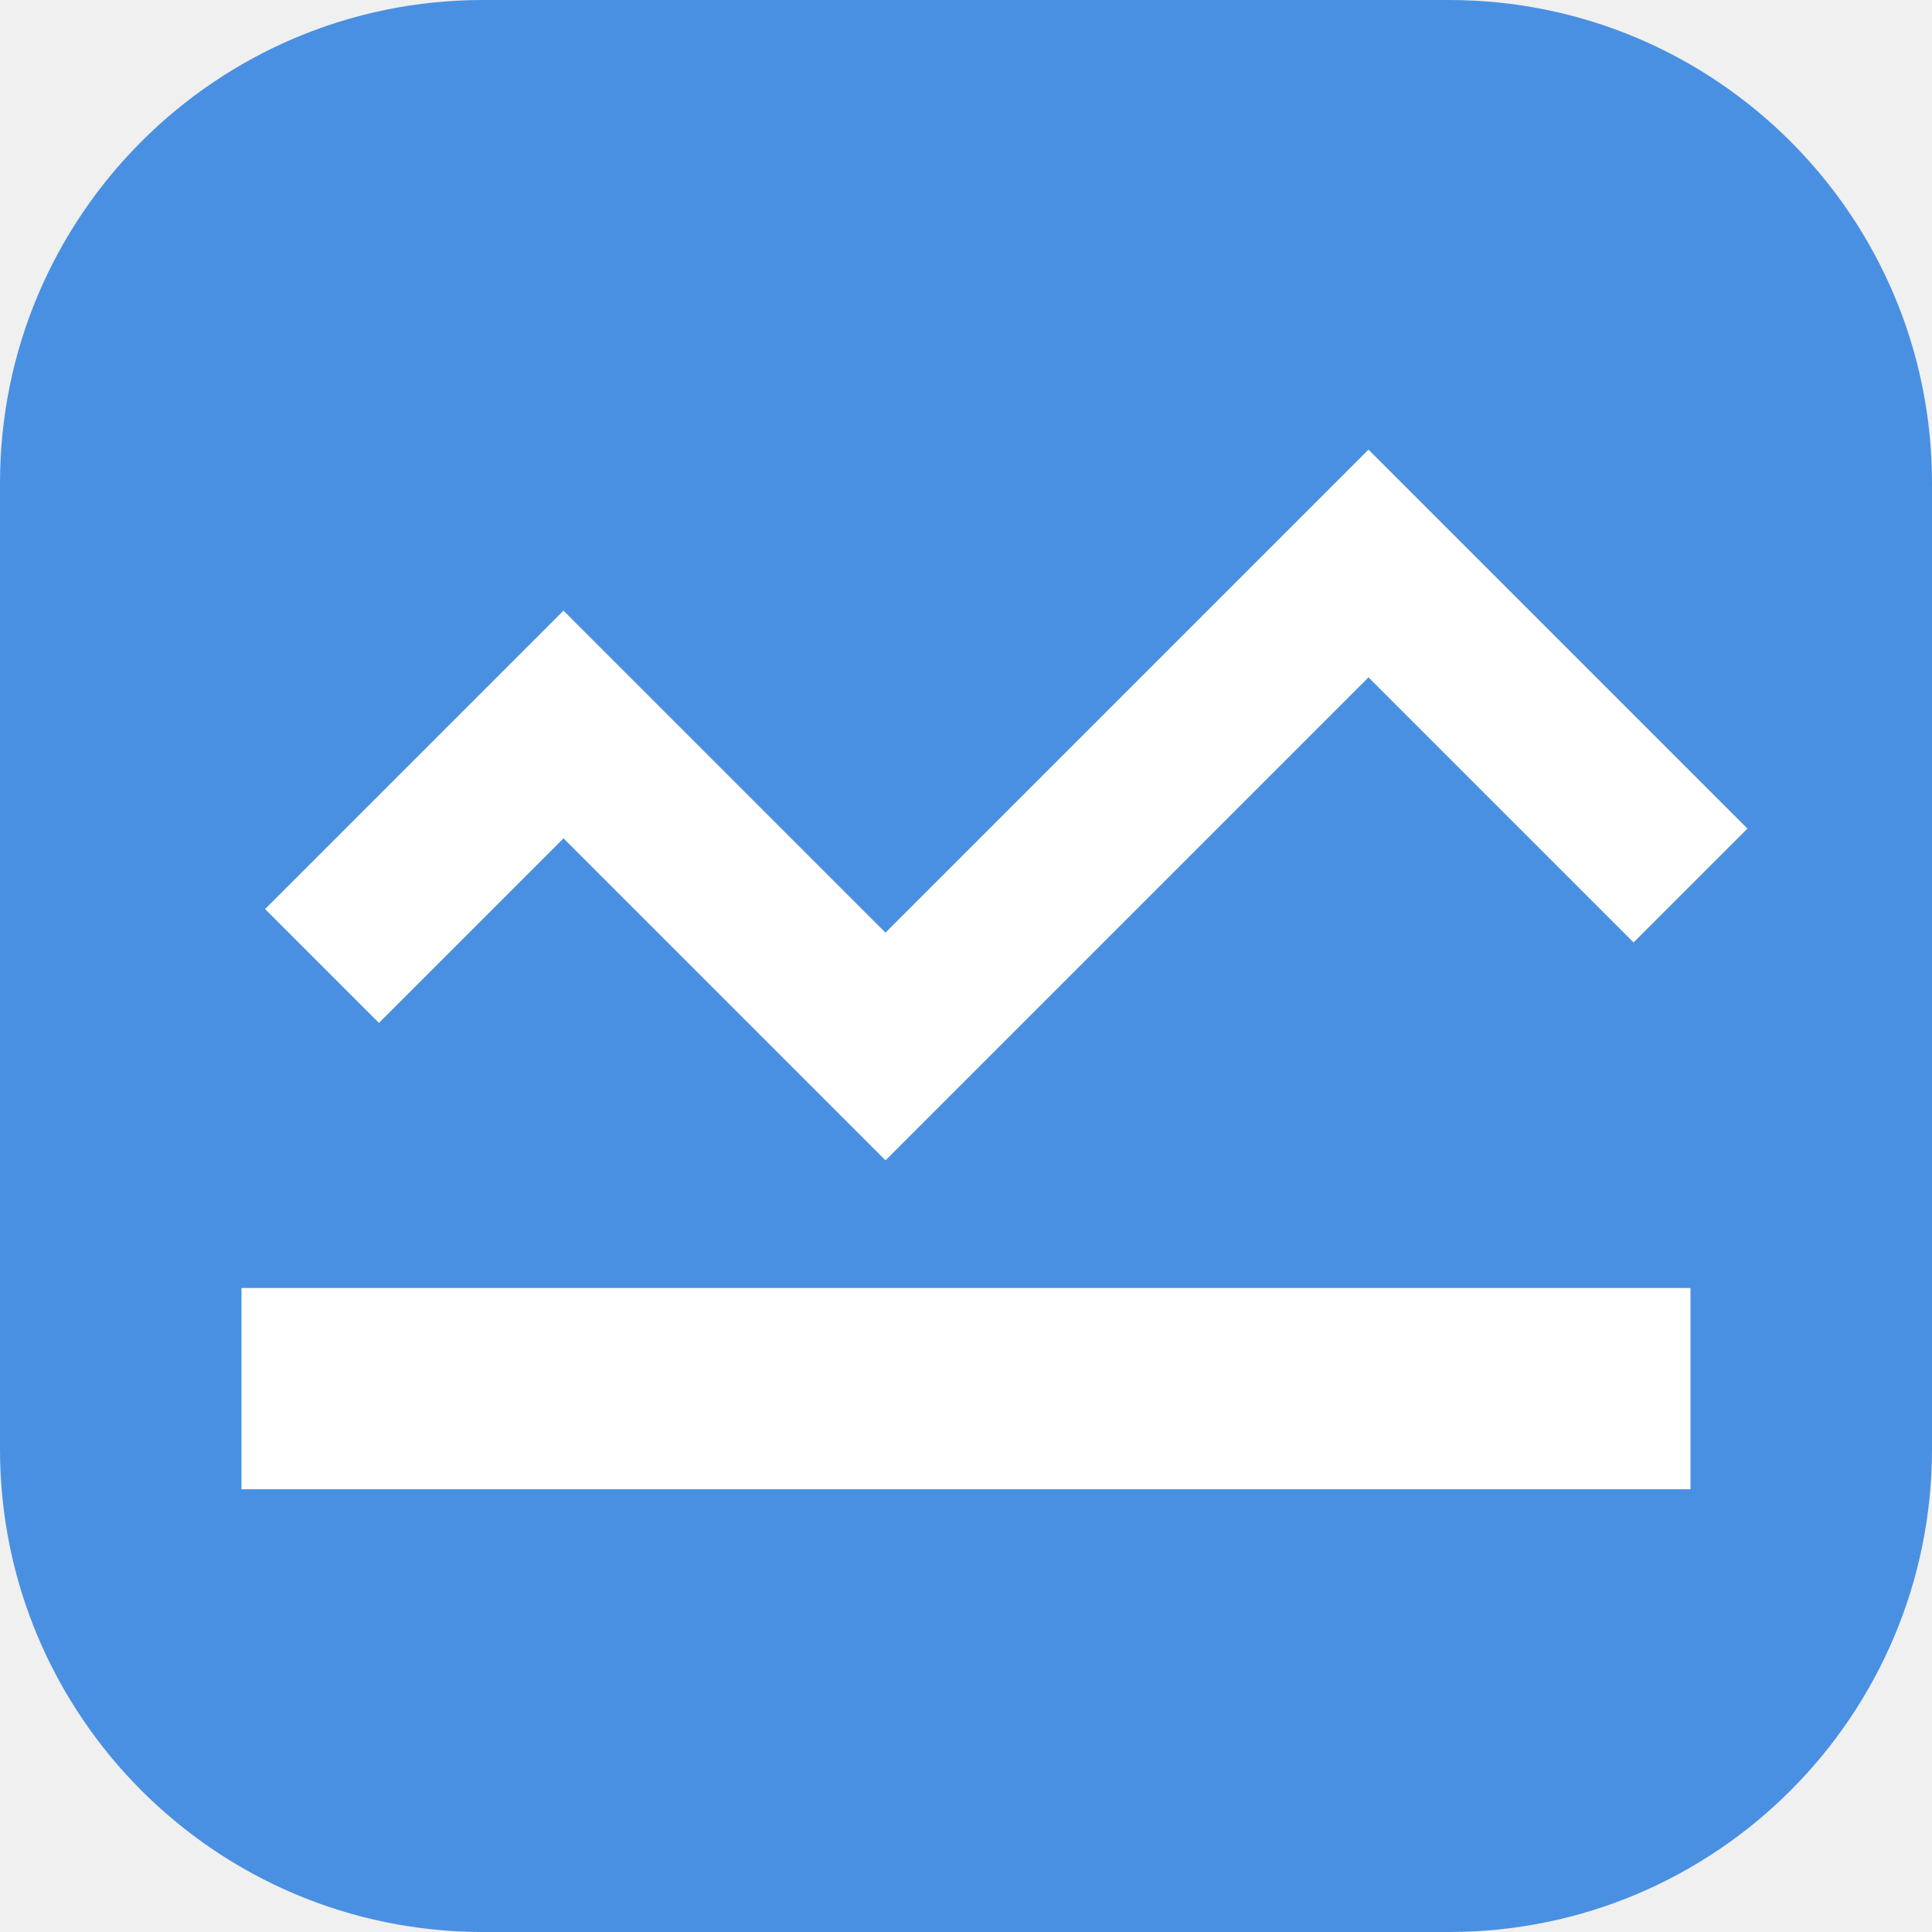
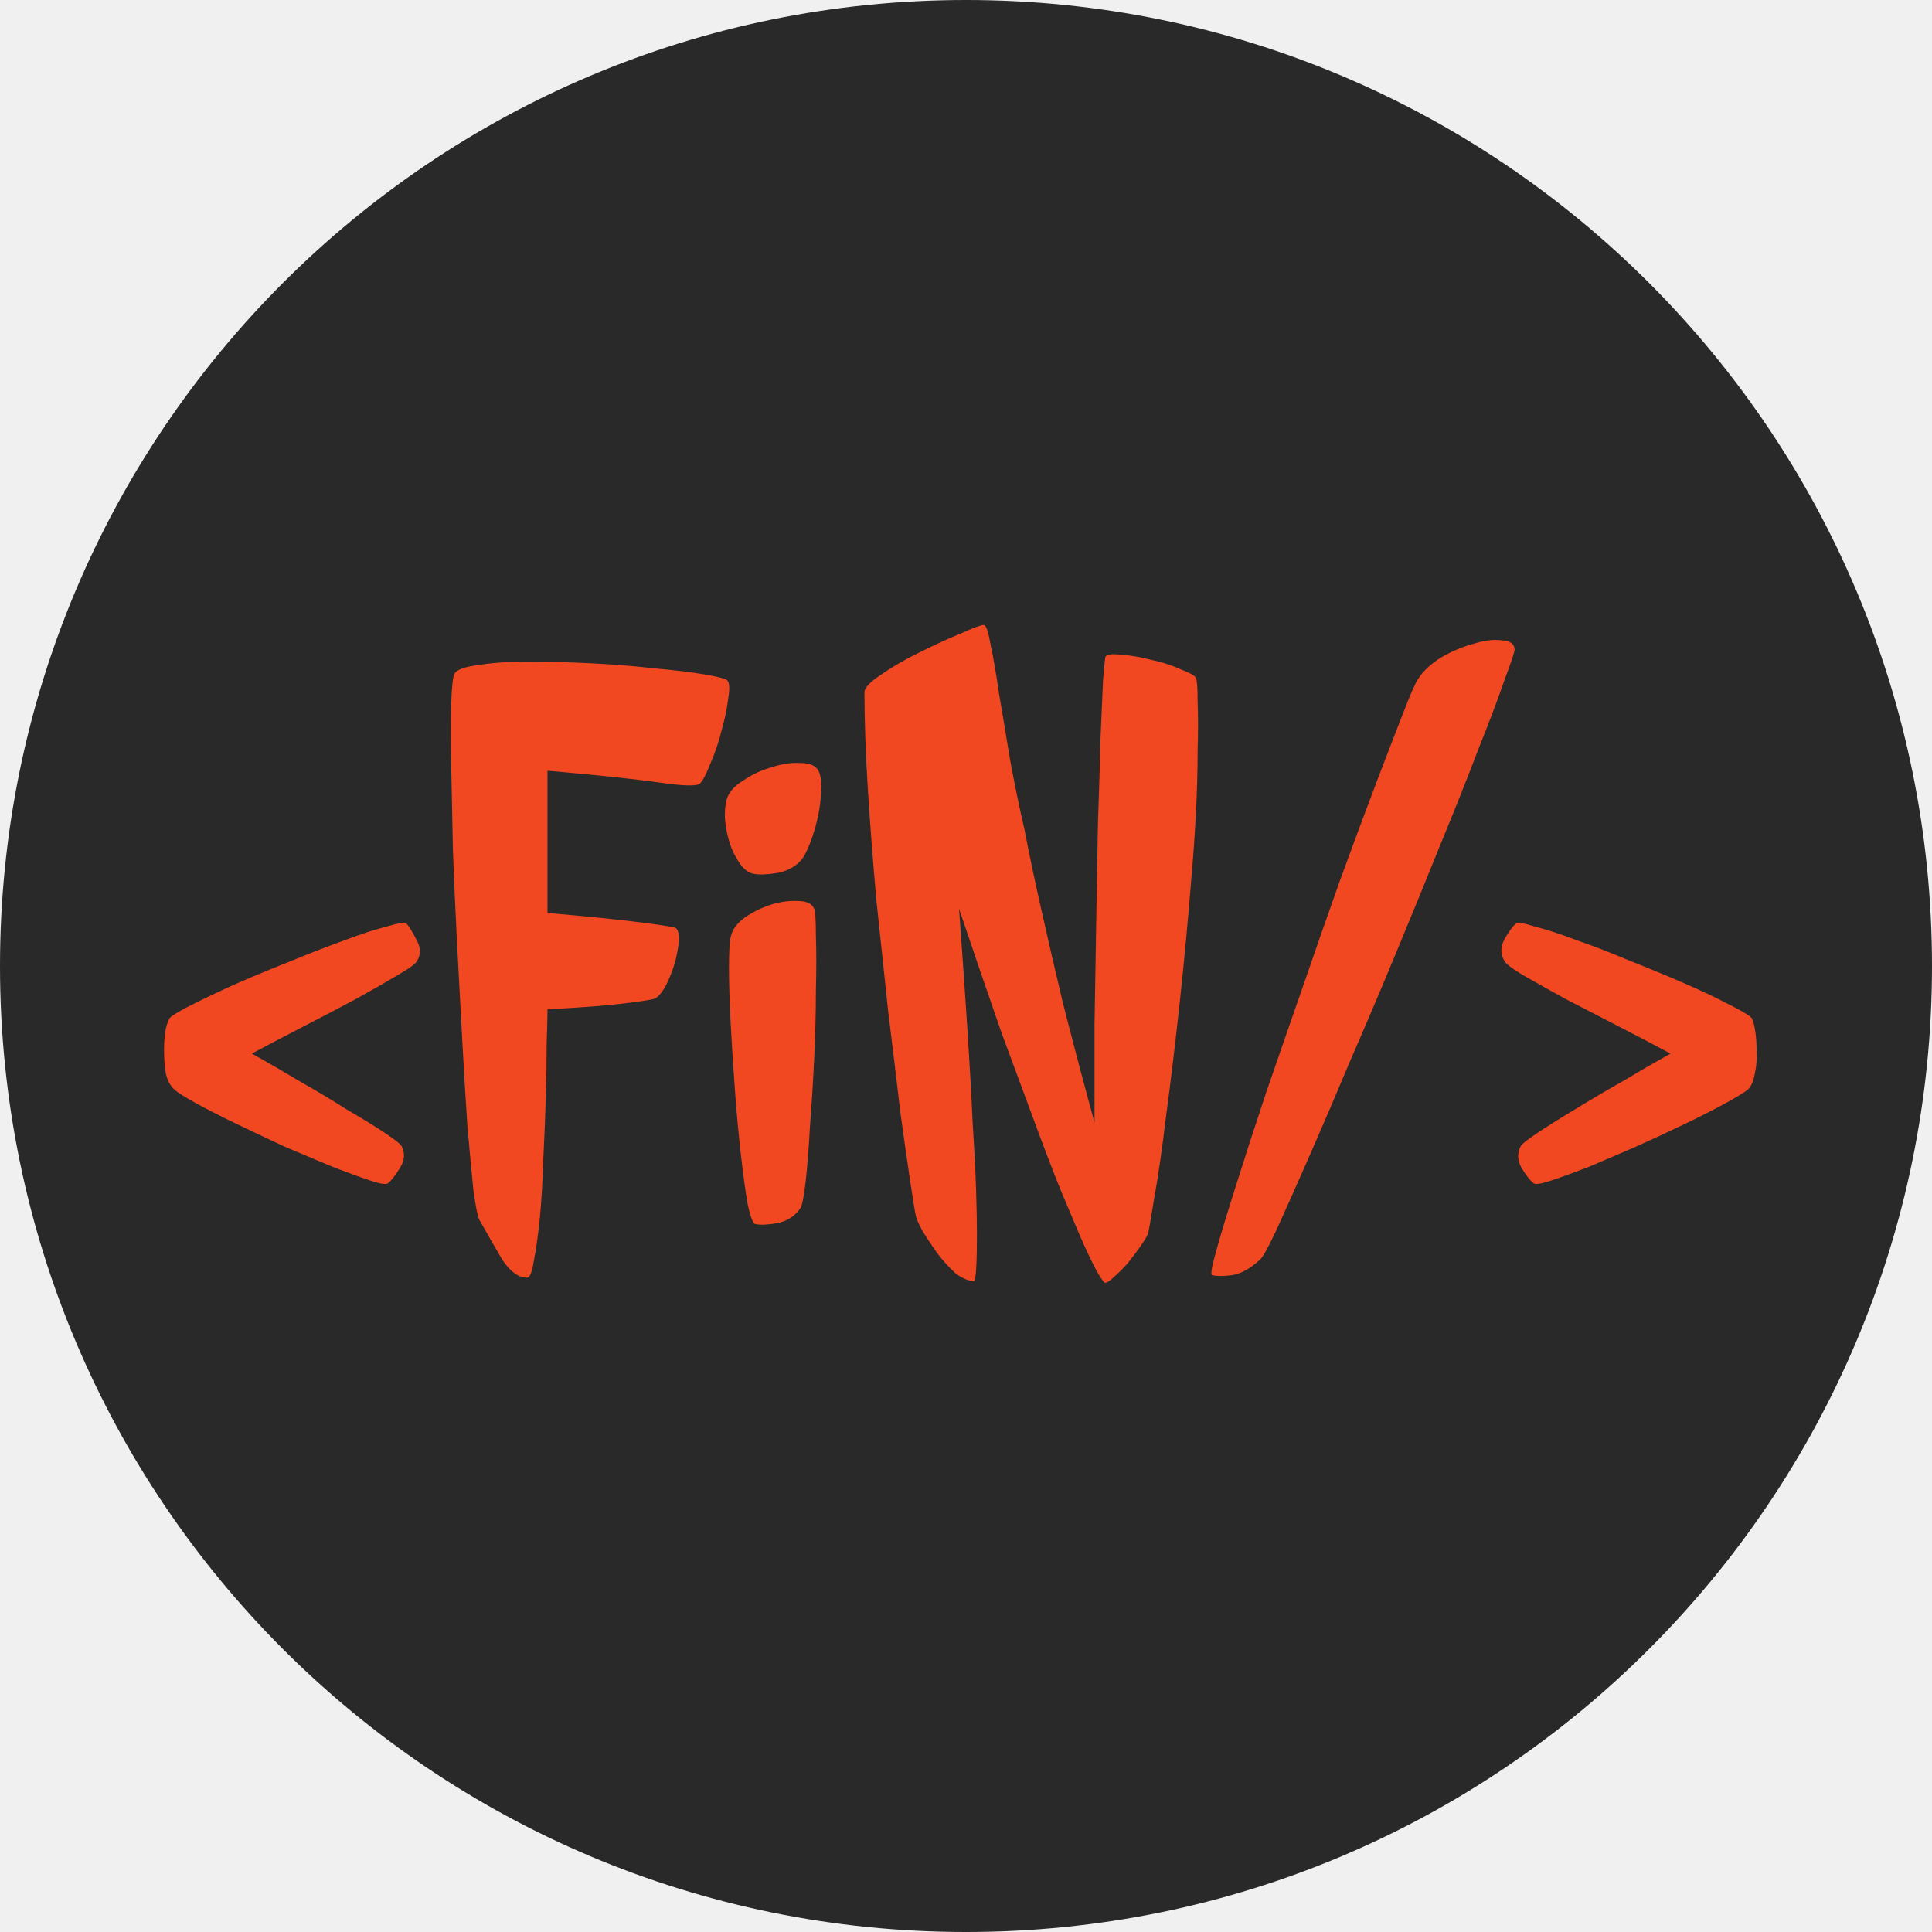
- <svg xmlns="http://www.w3.org/2000/svg" width="64" height="64" viewBox="0 0 24 24">
-   <style>
-     
-     .background { fill: #4A90E2; }
-     .chart { stroke: #FFFFFF; stroke-width: 2; fill: none; }
-     .line { fill: #FFFFFF; }
- 
-     
-     @media (prefers-color-scheme: dark) {
-       .background { fill: #161D6F; }
-       .chart { stroke: #FFFFFF; }
-       .line { fill: #FFFFFF; }
-     }
-   </style>
-   <rect class="background" width="100%" height="100%" rx="6" />
-   <path class="chart" d="M4 12l3-3 4 4 6-6 4 4" />
-   <rect class="line" x="3" y="16" width="18" height="2.5" />
+ <svg xmlns="http://www.w3.org/2000/svg" width="400" height="400" fill="none">
+   <path fill="#292929" d="M400 200C400 89.543 310.457 0 200 0S0 89.543 0 200s89.543 200 200 200 200-89.543 200-200Z" />
+   <path fill="#F24822" d="M84.068 191.142c.588.588 1.294 1.705 2.117 3.352.94 1.646 1 3.117.176 4.41-.235.588-1.587 1.588-4.057 2.999-2.352 1.412-5.234 3.058-8.644 4.94a755.627 755.627 0 0 1-10.761 5.645 755.088 755.088 0 0 0-10.761 5.645 349.316 349.316 0 0 1 10.055 5.822 210.776 210.776 0 0 1 9.703 5.821c3.058 1.764 5.645 3.352 7.762 4.763 2.117 1.412 3.293 2.352 3.528 2.823.706 1.411.588 2.881-.353 4.41-.94 1.529-1.764 2.588-2.47 3.176-.352.352-1.587.176-3.704-.53-2.117-.705-4.705-1.646-7.762-2.822-3.058-1.294-6.41-2.705-10.056-4.234a929.15 929.15 0 0 1-10.055-4.763c-3.176-1.529-5.94-2.94-8.291-4.234-2.353-1.294-3.823-2.235-4.41-2.823-.824-.705-1.412-1.823-1.765-3.351a31.293 31.293 0 0 1-.353-4.764c0-1.646.118-3.116.353-4.41.353-1.411.706-2.234 1.059-2.47.705-.588 2.352-1.529 4.939-2.822 2.587-1.294 5.586-2.705 8.997-4.234a357.883 357.883 0 0 1 11.114-4.587c3.999-1.646 7.644-3.058 10.937-4.234 3.411-1.293 6.292-2.234 8.645-2.822 2.352-.706 3.704-.941 4.057-.706Zm29.284 17.818c0 1.529-.058 3.94-.176 7.233 0 3.293-.059 6.997-.177 11.113a535.047 535.047 0 0 1-.529 12.878c-.117 4.352-.353 8.351-.705 11.996-.353 3.529-.765 6.469-1.235 8.821-.353 2.352-.824 3.528-1.412 3.528-1.764 0-3.469-1.235-5.115-3.704a415.135 415.135 0 0 1-4.764-8.292c-.352-.705-.764-2.764-1.235-6.174-.352-3.528-.764-7.939-1.234-13.231-.353-5.292-.706-11.173-1.059-17.641-.353-6.469-.706-13.055-1.058-19.758-.353-6.704-.647-13.29-.882-19.758a3879.03 3879.03 0 0 0-.353-17.465c-.118-5.175-.118-9.467 0-12.878.117-3.528.353-5.586.706-6.174.47-.824 2.116-1.412 4.939-1.764 2.823-.471 6.233-.706 10.232-.706 4.116 0 8.526.117 13.231.353 4.704.235 9.055.588 13.054 1.058 4.116.353 7.527.765 10.232 1.235 2.823.47 4.41.882 4.763 1.235.471.47.529 1.764.177 3.881-.236 1.999-.706 4.234-1.412 6.704a40.869 40.869 0 0 1-2.293 6.703c-.823 2.117-1.529 3.47-2.117 4.058-.588.588-3.352.529-8.291-.177-4.822-.705-12.584-1.529-23.287-2.469v29.46c8.233.706 14.642 1.353 19.229 1.941 4.704.588 7.174.999 7.409 1.235.471.47.647 1.411.53 2.822-.118 1.411-.412 2.94-.882 4.587a28.753 28.753 0 0 1-1.765 4.41c-.705 1.294-1.411 2.176-2.116 2.646-.353.236-2.47.588-6.351 1.059-3.764.47-9.115.882-16.054 1.235Zm55.217-20.817c.235.588.353 2.47.353 5.645.117 3.058.117 6.822 0 11.291a305.4 305.4 0 0 1-.353 14.113 452.833 452.833 0 0 1-.882 14.112c-.235 4.352-.529 8.115-.882 11.291-.353 3.058-.706 4.88-1.059 5.469-1.058 1.646-2.646 2.704-4.763 3.175-2.117.353-3.645.412-4.586.176-.471 0-1-1.352-1.588-4.057-.47-2.705-.941-6.116-1.411-10.232a331.065 331.065 0 0 1-1.235-13.407 722.707 722.707 0 0 1-.882-13.76c-.235-4.469-.353-8.35-.353-11.643 0-3.293.118-5.41.353-6.351.353-1.529 1.352-2.882 2.999-4.058 1.764-1.176 3.587-2.058 5.468-2.646 2-.588 3.823-.823 5.469-.706 1.764 0 2.882.53 3.352 1.588Zm.882-28.578c.471.94.647 2.234.529 3.881 0 1.646-.176 3.351-.529 5.115a36.409 36.409 0 0 1-1.411 5.116c-.588 1.647-1.176 2.941-1.764 3.881-1.176 1.647-2.94 2.705-5.293 3.176-2.234.353-3.881.411-4.939.176-.823-.117-1.647-.647-2.47-1.587-.823-1.059-1.529-2.294-2.117-3.705-.588-1.529-1-3.175-1.235-4.94-.235-1.764-.176-3.41.177-4.939s1.47-2.881 3.352-4.058a19.978 19.978 0 0 1 5.997-2.822c2.117-.706 4.117-1 5.998-.882 1.882 0 3.117.529 3.705 1.588Zm78.15-19.229c.236.47.353 2.117.353 4.939.118 2.823.118 6.233 0 10.232 0 3.999-.117 8.291-.353 12.878a359.37 359.37 0 0 1-.882 12.702 916.723 916.723 0 0 1-2.47 26.461c-.94 8.703-1.881 16.524-2.822 23.463-.823 6.939-1.647 12.643-2.47 17.112-.705 4.351-1.117 6.762-1.235 7.233-.235.588-.764 1.47-1.587 2.646a69.296 69.296 0 0 1-2.647 3.528c-.94 1.059-1.881 2-2.822 2.823-.823.823-1.47 1.235-1.941 1.235-.941-.824-2.646-4.058-5.116-9.703-1.058-2.47-2.352-5.527-3.881-9.173-1.529-3.764-3.293-8.35-5.292-13.76a16162.29 16162.29 0 0 0-7.056-19.053 2577.314 2577.314 0 0 1-8.821-25.756c.706 9.644 1.294 18.112 1.764 25.403.471 7.292.823 13.643 1.059 19.053.352 5.41.588 9.996.705 13.76.118 3.646.177 6.704.177 9.173 0 5.645-.177 8.88-.53 9.703-1.176 0-2.469-.529-3.881-1.588a31.05 31.05 0 0 1-3.704-4.057 83.947 83.947 0 0 1-3.176-4.763c-.823-1.529-1.293-2.647-1.411-3.352-.118-.471-.47-2.646-1.058-6.527-.589-3.881-1.294-8.821-2.117-14.819a2199.144 2199.144 0 0 0-2.47-20.464 7342.076 7342.076 0 0 1-2.47-23.286 885.156 885.156 0 0 1-1.764-22.933c-.47-7.527-.706-14.231-.706-20.111 0-.941 1.176-2.176 3.529-3.705 2.352-1.646 4.998-3.175 7.938-4.587 3.058-1.529 5.88-2.822 8.468-3.881 2.587-1.176 4.175-1.764 4.763-1.764.47 0 .941 1.353 1.411 4.058.588 2.705 1.176 6.115 1.764 10.232.706 4.116 1.47 8.702 2.294 13.76.941 5.057 1.94 9.879 2.999 14.465.94 4.94 2.117 10.526 3.528 16.759a1322.734 1322.734 0 0 0 4.41 19.053 1476.404 1476.404 0 0 0 6.527 24.697v-20.287l.353-21.346c.118-7.056.235-13.819.353-20.287.235-6.586.412-12.408.529-17.465.235-5.057.412-9.114.529-12.172.236-3.058.412-4.704.53-4.94.353-.47 1.47-.588 3.352-.352 1.881.117 3.939.47 6.174 1.058 2.234.47 4.234 1.117 5.998 1.941 1.882.705 2.94 1.293 3.175 1.764Zm65.978-5.822c0 .471-.706 2.587-2.117 6.351-1.293 3.763-3.116 8.585-5.469 14.466-2.234 5.88-4.88 12.525-7.938 19.934-2.94 7.292-5.998 14.76-9.173 22.404a1430.267 1430.267 0 0 1-9.527 22.405 1245.023 1245.023 0 0 1-8.467 19.758 1380.787 1380.787 0 0 1-6.528 14.642c-1.764 3.763-2.94 5.88-3.528 6.351-1.882 1.764-3.763 2.822-5.645 3.175-1.882.235-3.293.235-4.234 0-.353-.118-.059-1.823.882-5.116.941-3.411 2.294-7.88 4.058-13.407a1073.982 1073.982 0 0 1 6.174-19.053c2.47-7.174 4.998-14.465 7.586-21.875a2355.926 2355.926 0 0 1 7.762-22.227c2.705-7.41 5.175-14.055 7.409-19.935 2.235-5.88 4.116-10.761 5.645-14.642 1.529-3.999 2.588-6.41 3.176-7.233 1.058-1.646 2.646-3.116 4.763-4.41 2.234-1.294 4.469-2.235 6.703-2.823 2.235-.705 4.175-.941 5.822-.705 1.764.117 2.646.764 2.646 1.94Zm.353 56.628c.353-.235 1.646 0 3.881.706 2.352.588 5.234 1.529 8.644 2.822 3.411 1.176 7.057 2.588 10.938 4.234a358.706 358.706 0 0 1 11.114 4.587c3.528 1.529 6.527 2.94 8.997 4.234 2.587 1.293 4.233 2.234 4.939 2.822.353.236.647 1.059.882 2.47.235 1.294.353 2.764.353 4.41.118 1.647 0 3.235-.353 4.764-.235 1.528-.706 2.646-1.411 3.351-.706.588-2.235 1.529-4.587 2.823s-5.116 2.705-8.291 4.234a464.253 464.253 0 0 1-10.232 4.763c-3.528 1.529-6.821 2.94-9.879 4.234-3.058 1.176-5.645 2.117-7.762 2.822-2.117.706-3.352.882-3.705.53-.705-.588-1.529-1.647-2.47-3.176-.823-1.529-.882-2.999-.176-4.41.235-.471 1.411-1.411 3.528-2.823 2.117-1.411 4.646-2.999 7.586-4.763a317.784 317.784 0 0 1 9.879-5.821 349.59 349.59 0 0 1 10.055-5.822 755.588 755.588 0 0 0-10.761-5.645 7007.26 7007.26 0 0 1-10.937-5.645 681.112 681.112 0 0 1-8.821-4.94c-2.352-1.411-3.646-2.411-3.881-2.999-.823-1.293-.823-2.764 0-4.41.941-1.647 1.764-2.764 2.47-3.352Z" />
</svg>
